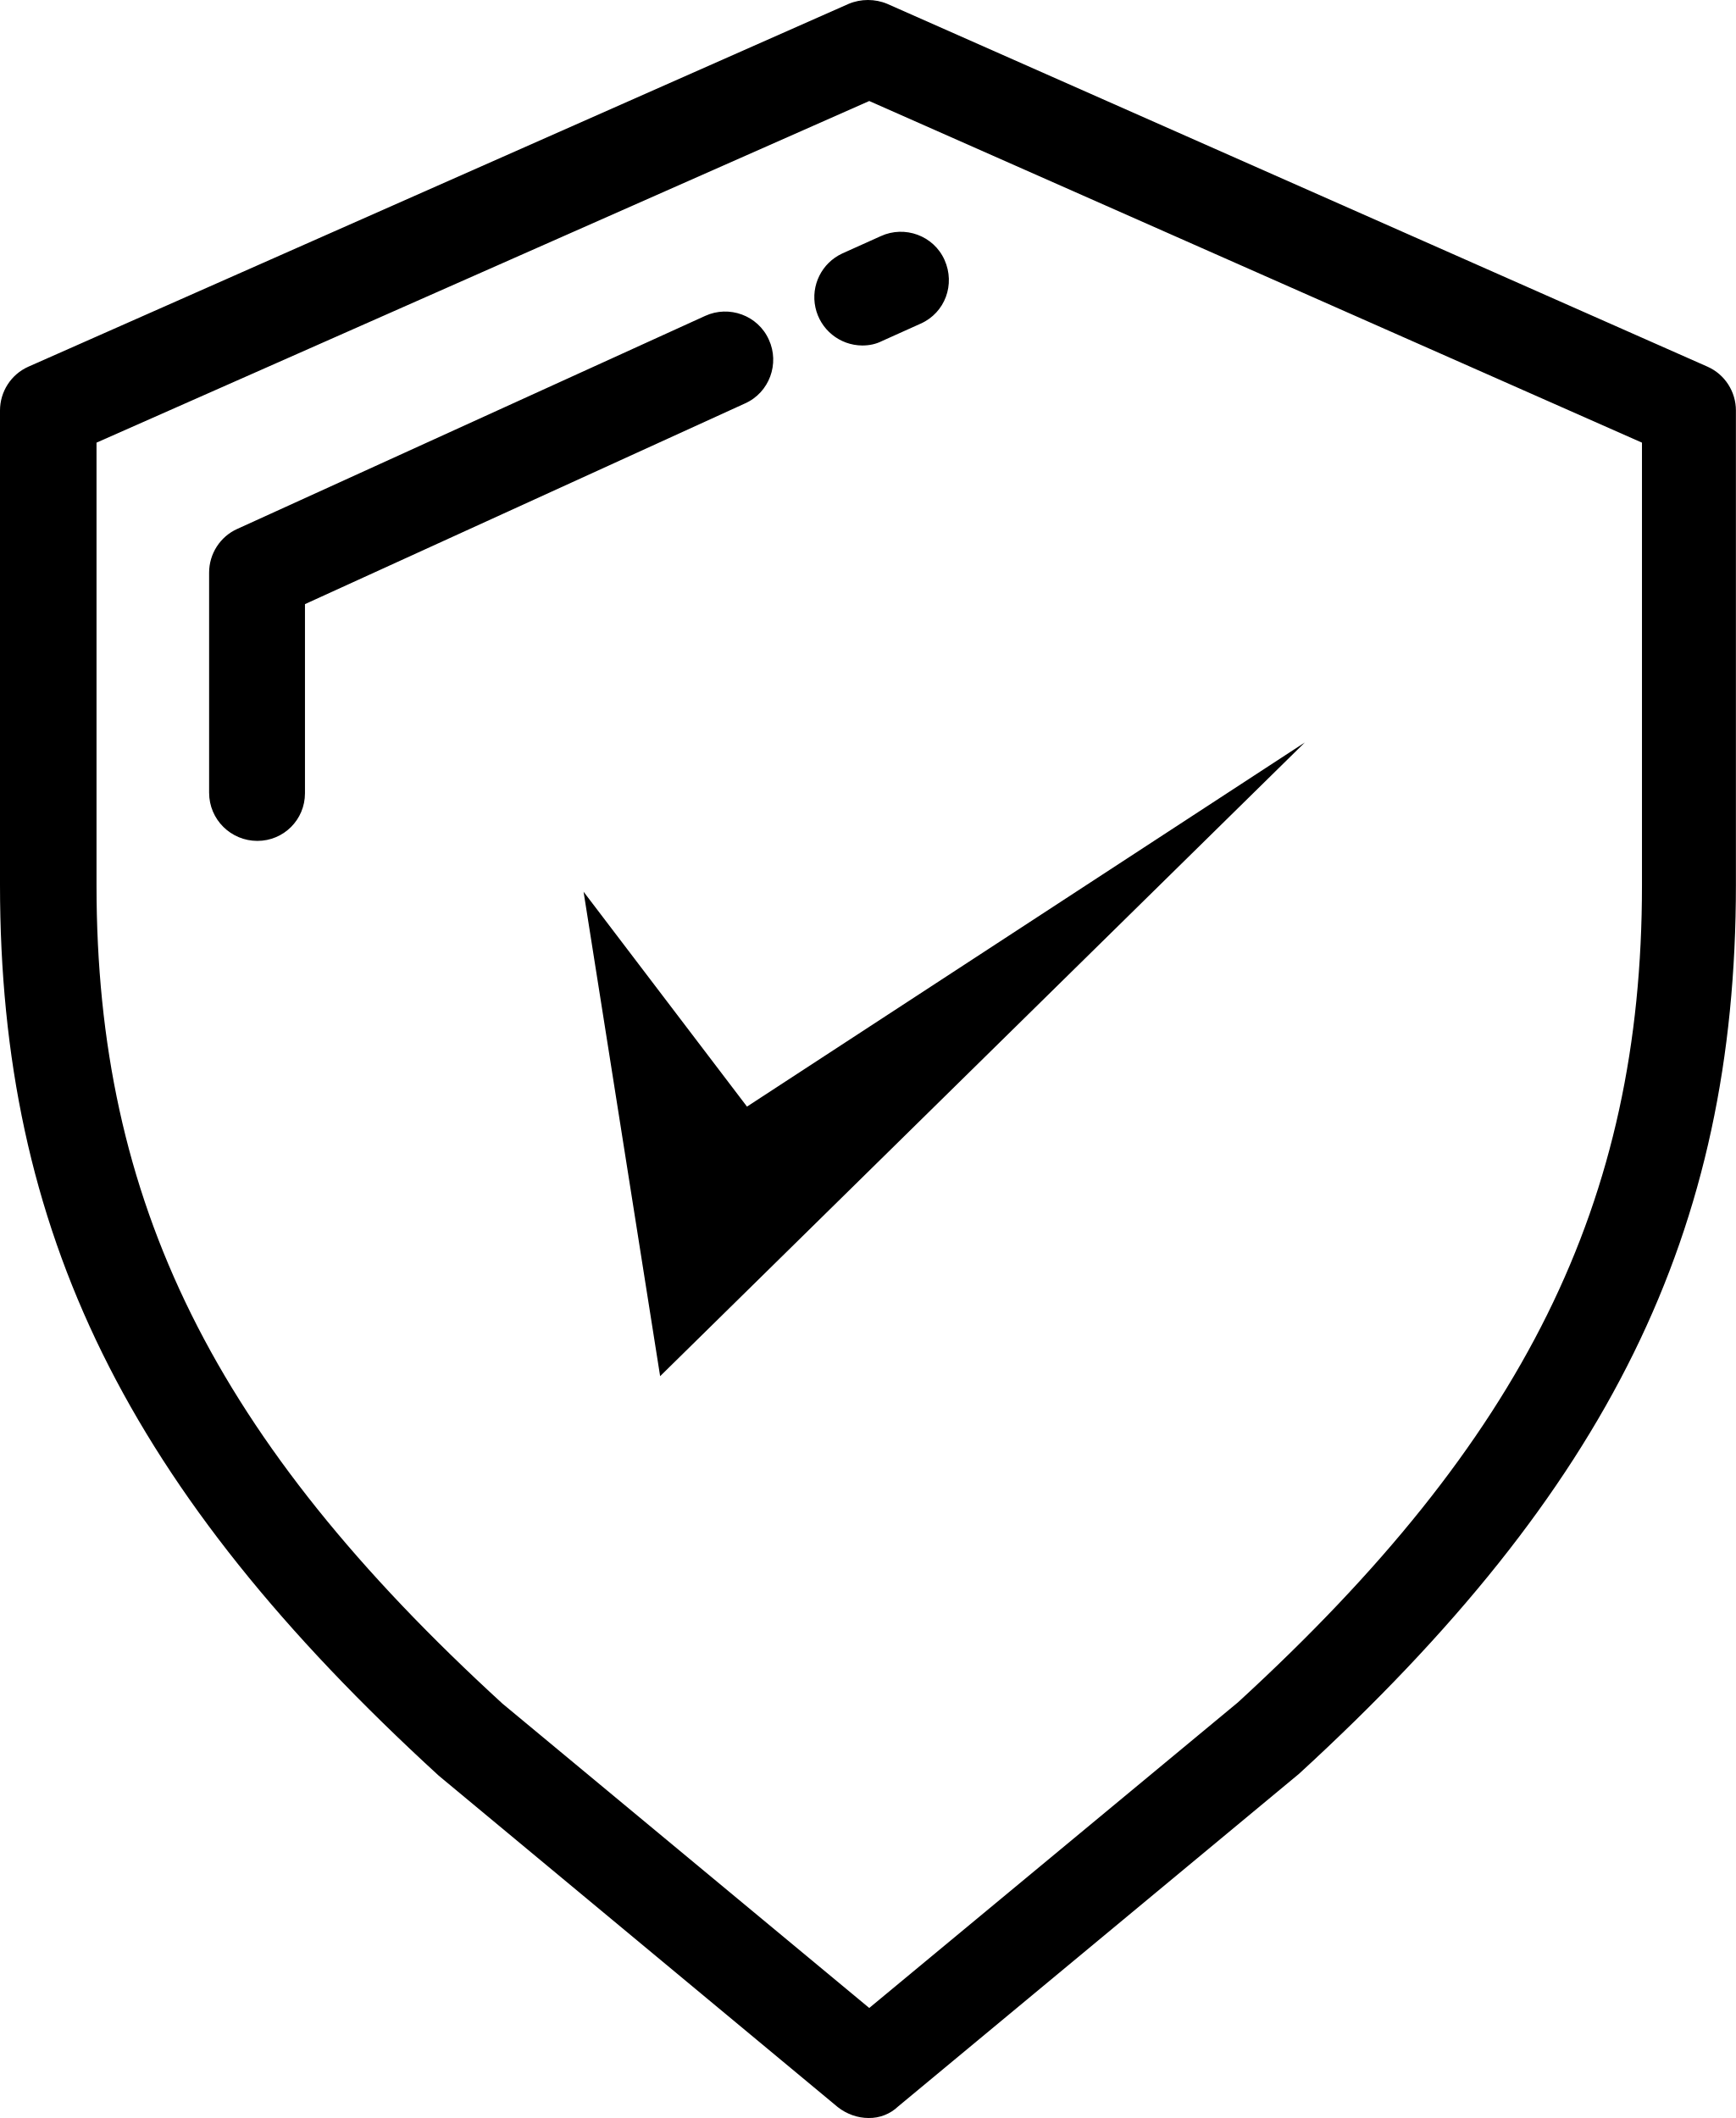
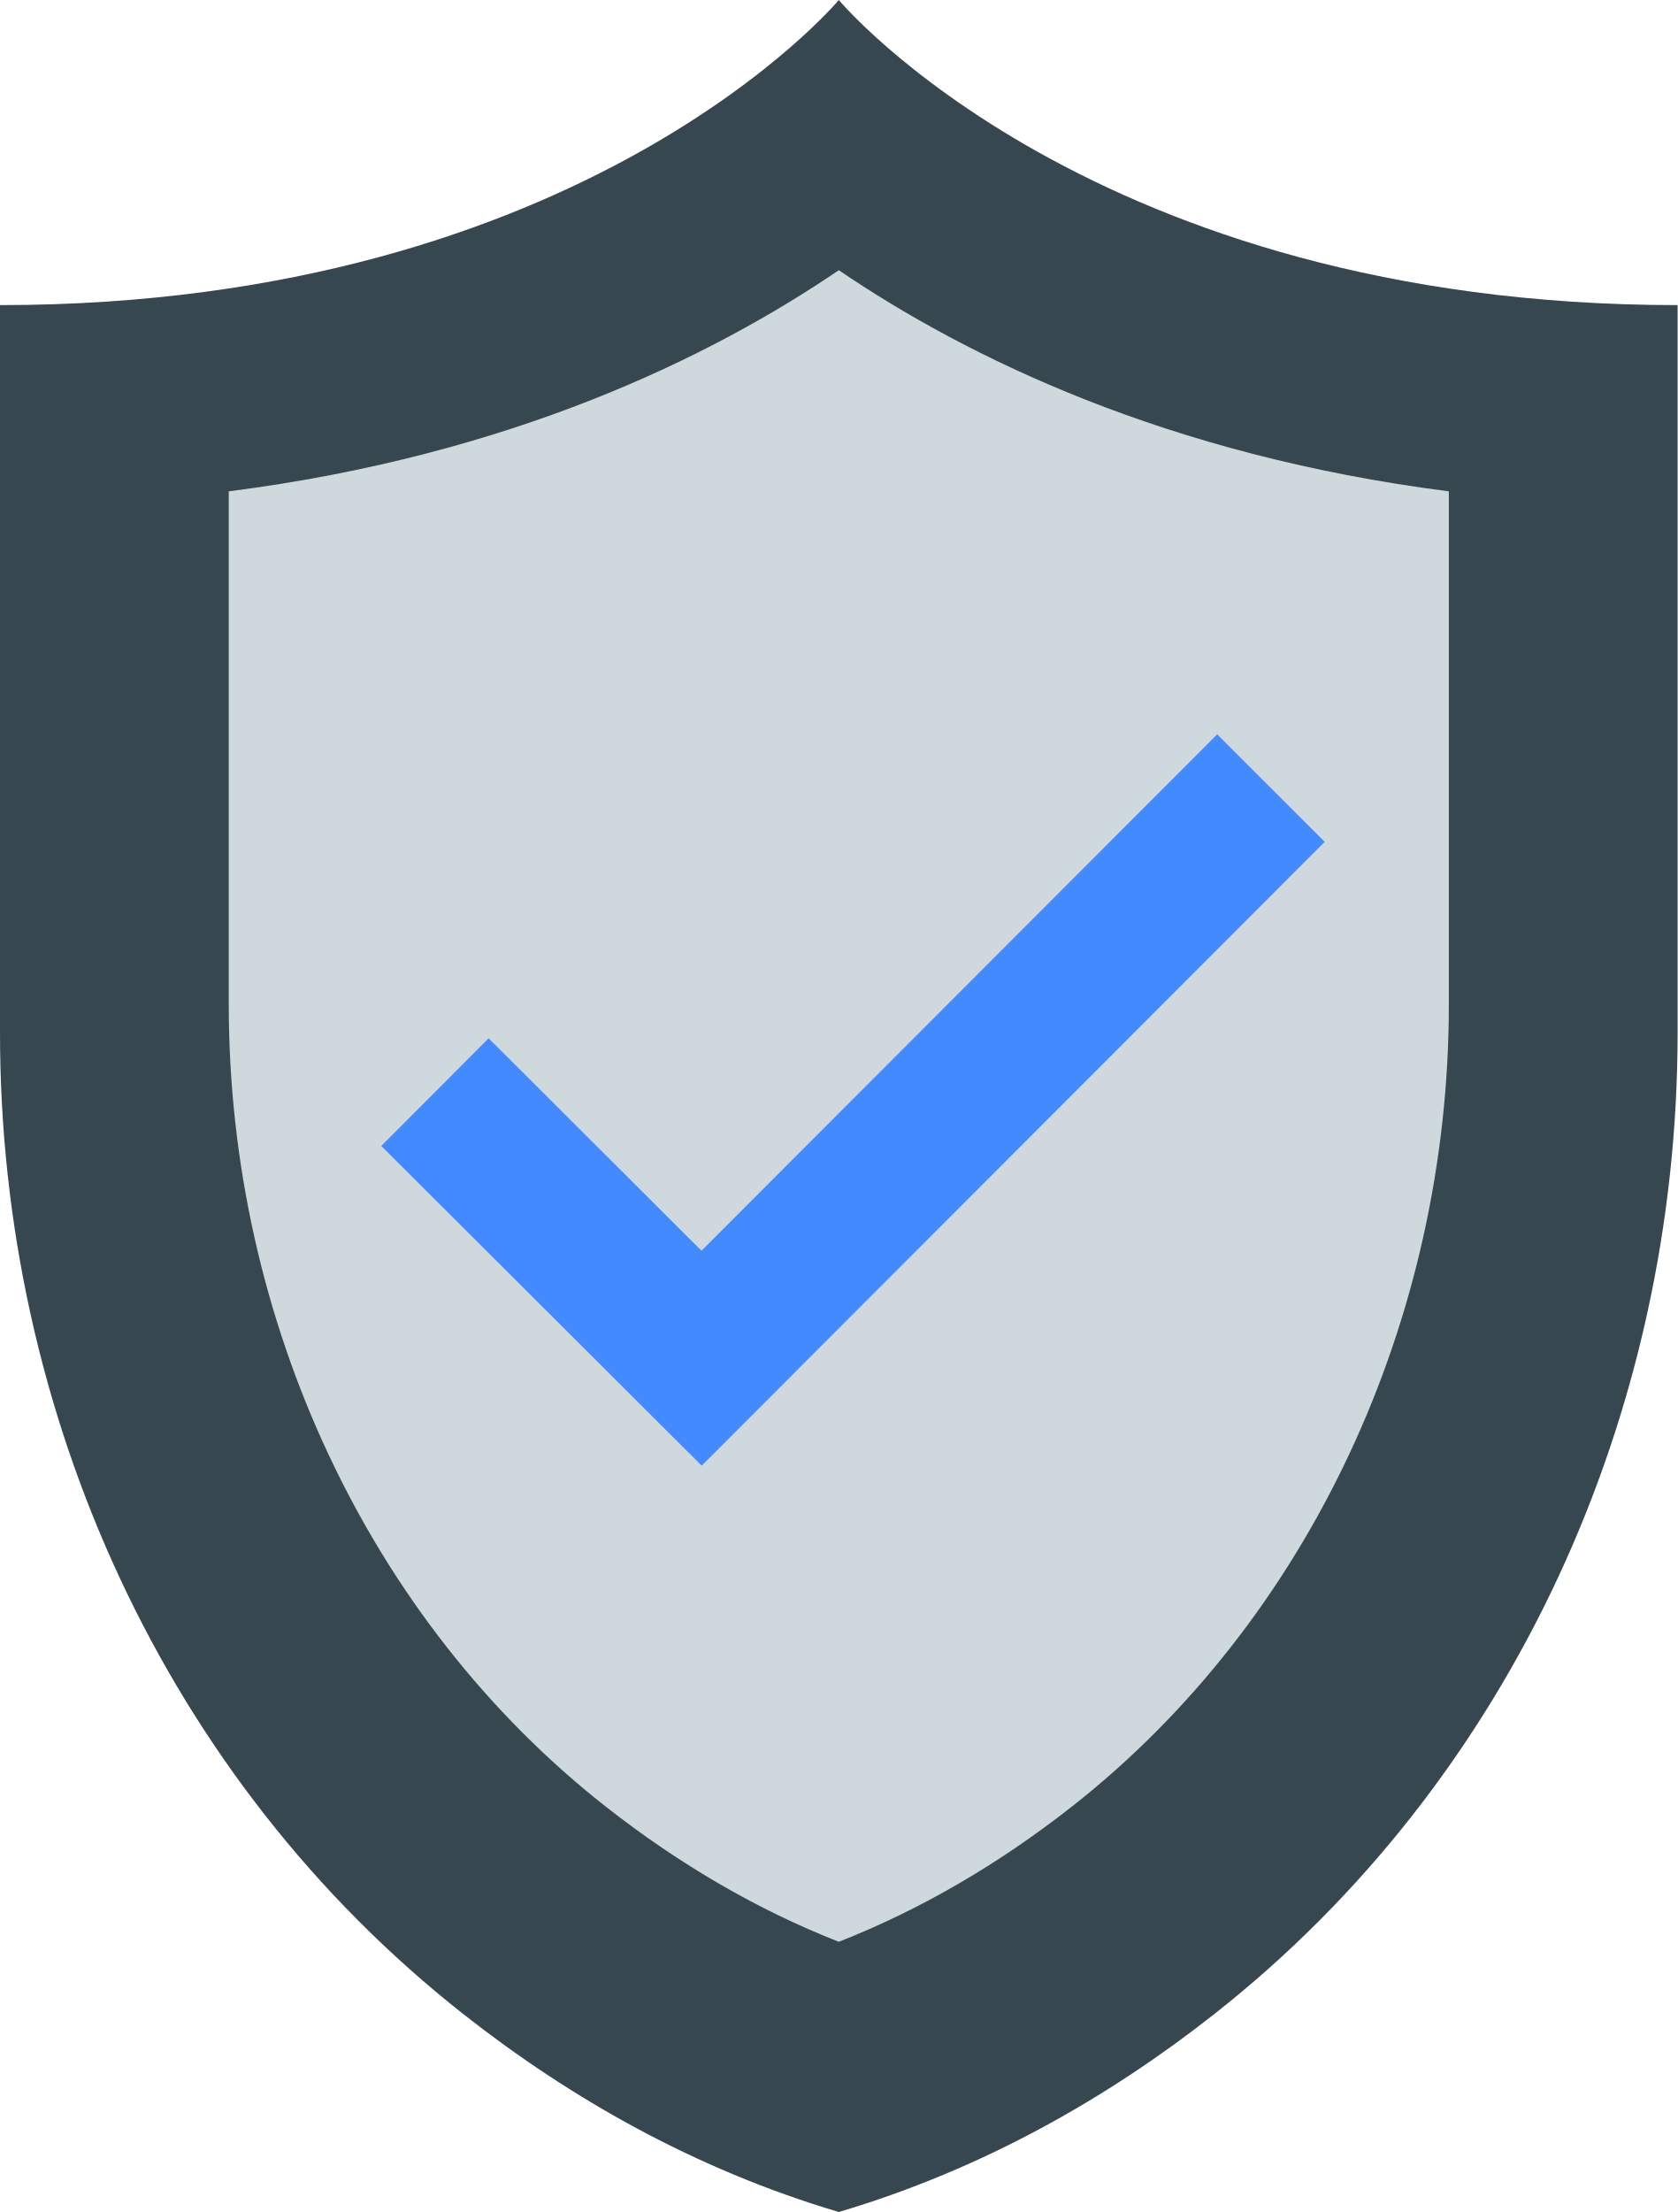
- <svg xmlns="http://www.w3.org/2000/svg" style="isolation:isolate" viewBox="-459.79 267.517 121.009 147.651" width="121.009" height="147.651">
-   <path d=" M -399.241 415.168 C -400.003 415.168 -400.766 414.899 -401.394 414.405 L -429.202 391.307 C -450.954 371.393 -459.79 353.407 -459.79 329.188 L -459.79 296.132 C -459.79 294.832 -459.028 293.621 -457.817 293.082 L -400.631 267.786 C -399.779 267.427 -398.792 267.427 -397.94 267.786 L -340.755 293.082 C -339.544 293.621 -338.781 294.832 -338.781 296.132 L -338.781 329.188 C -338.781 353.407 -347.617 371.348 -369.235 391.172 L -397.178 414.36 C -397.732 414.89 -398.474 415.181 -399.241 415.168 L -399.241 415.168 Z  M -453.062 298.375 L -453.062 329.233 C -453.062 351.344 -444.855 367.894 -424.761 386.283 L -399.196 407.498 L -373.496 386.194 C -353.537 367.894 -345.33 351.344 -345.33 329.233 L -345.33 298.375 L -399.196 274.559 L -453.062 298.375 L -453.062 298.375 Z  M -419.11 329.681 L -413.773 363.454 L -368.832 319.276 L -407.718 344.661 L -419.11 329.681 L -419.11 329.681 Z  M -399.689 291.602 C -401.262 291.589 -402.615 290.488 -402.948 288.951 C -403.282 287.414 -402.506 285.852 -401.08 285.189 L -398.389 283.978 C -396.729 283.215 -394.711 283.933 -393.948 285.637 C -393.186 287.341 -393.904 289.315 -395.608 290.077 L -398.299 291.288 C -398.747 291.513 -399.196 291.602 -399.689 291.602 L -399.689 291.602 Z  M -441.85 326.138 C -443.688 326.138 -445.213 324.658 -445.213 322.774 L -445.213 307.435 C -445.213 306.134 -444.451 304.923 -443.24 304.385 L -410.633 289.539 C -408.974 288.777 -406.955 289.494 -406.193 291.199 C -405.43 292.858 -406.148 294.876 -407.852 295.639 L -438.531 309.632 L -438.531 322.819 C -438.531 324.658 -440.011 326.138 -441.85 326.138 L -441.85 326.138 Z " fill="rgb(0,0,0)" />
+ <svg xmlns="http://www.w3.org/2000/svg" style="isolation:isolate" viewBox="294 259 44 58" width="44" height="58">
+   <g id="Group">
+     <path d=" M 316 259 C 316 259 309.333 267 294 267 L 294 286.085 C 294 296.051 298.328 305.662 306.164 311.82 C 308.937 314 312.208 315.875 316 317 C 319.792 315.875 323.062 314 325.836 311.82 C 333.672 305.662 338 296.051 338 286.085 L 338 267 C 322.667 267 316 259 316 259 Z " fill="rgb(55,71,79)" />
+     <path d=" M 316 309.915 C 313.877 309.082 311.822 307.891 309.872 306.358 C 303.69 301.499 300 293.643 300 285.339 L 300 271.883 C 307.391 270.94 312.639 268.369 316 266.085 L 316 266.085 C 319.361 268.369 324.609 270.94 332 271.883 L 332 285.339 C 332 293.643 328.31 301.499 322.128 306.358 C 320.178 307.891 318.123 309.082 316 309.915 C 316 309.915 316 309.915 316 309.915 Z " fill="rgb(207,216,220)" />
+     <path d=" M 325.924 278.255 L 312.399 291.795 L 306.816 286.225 L 304 289.048 L 312.404 297.431 L 328.744 281.073 L 325.924 278.255 Z " fill="rgb(68,138,255)" />
+   </g>
</svg>
